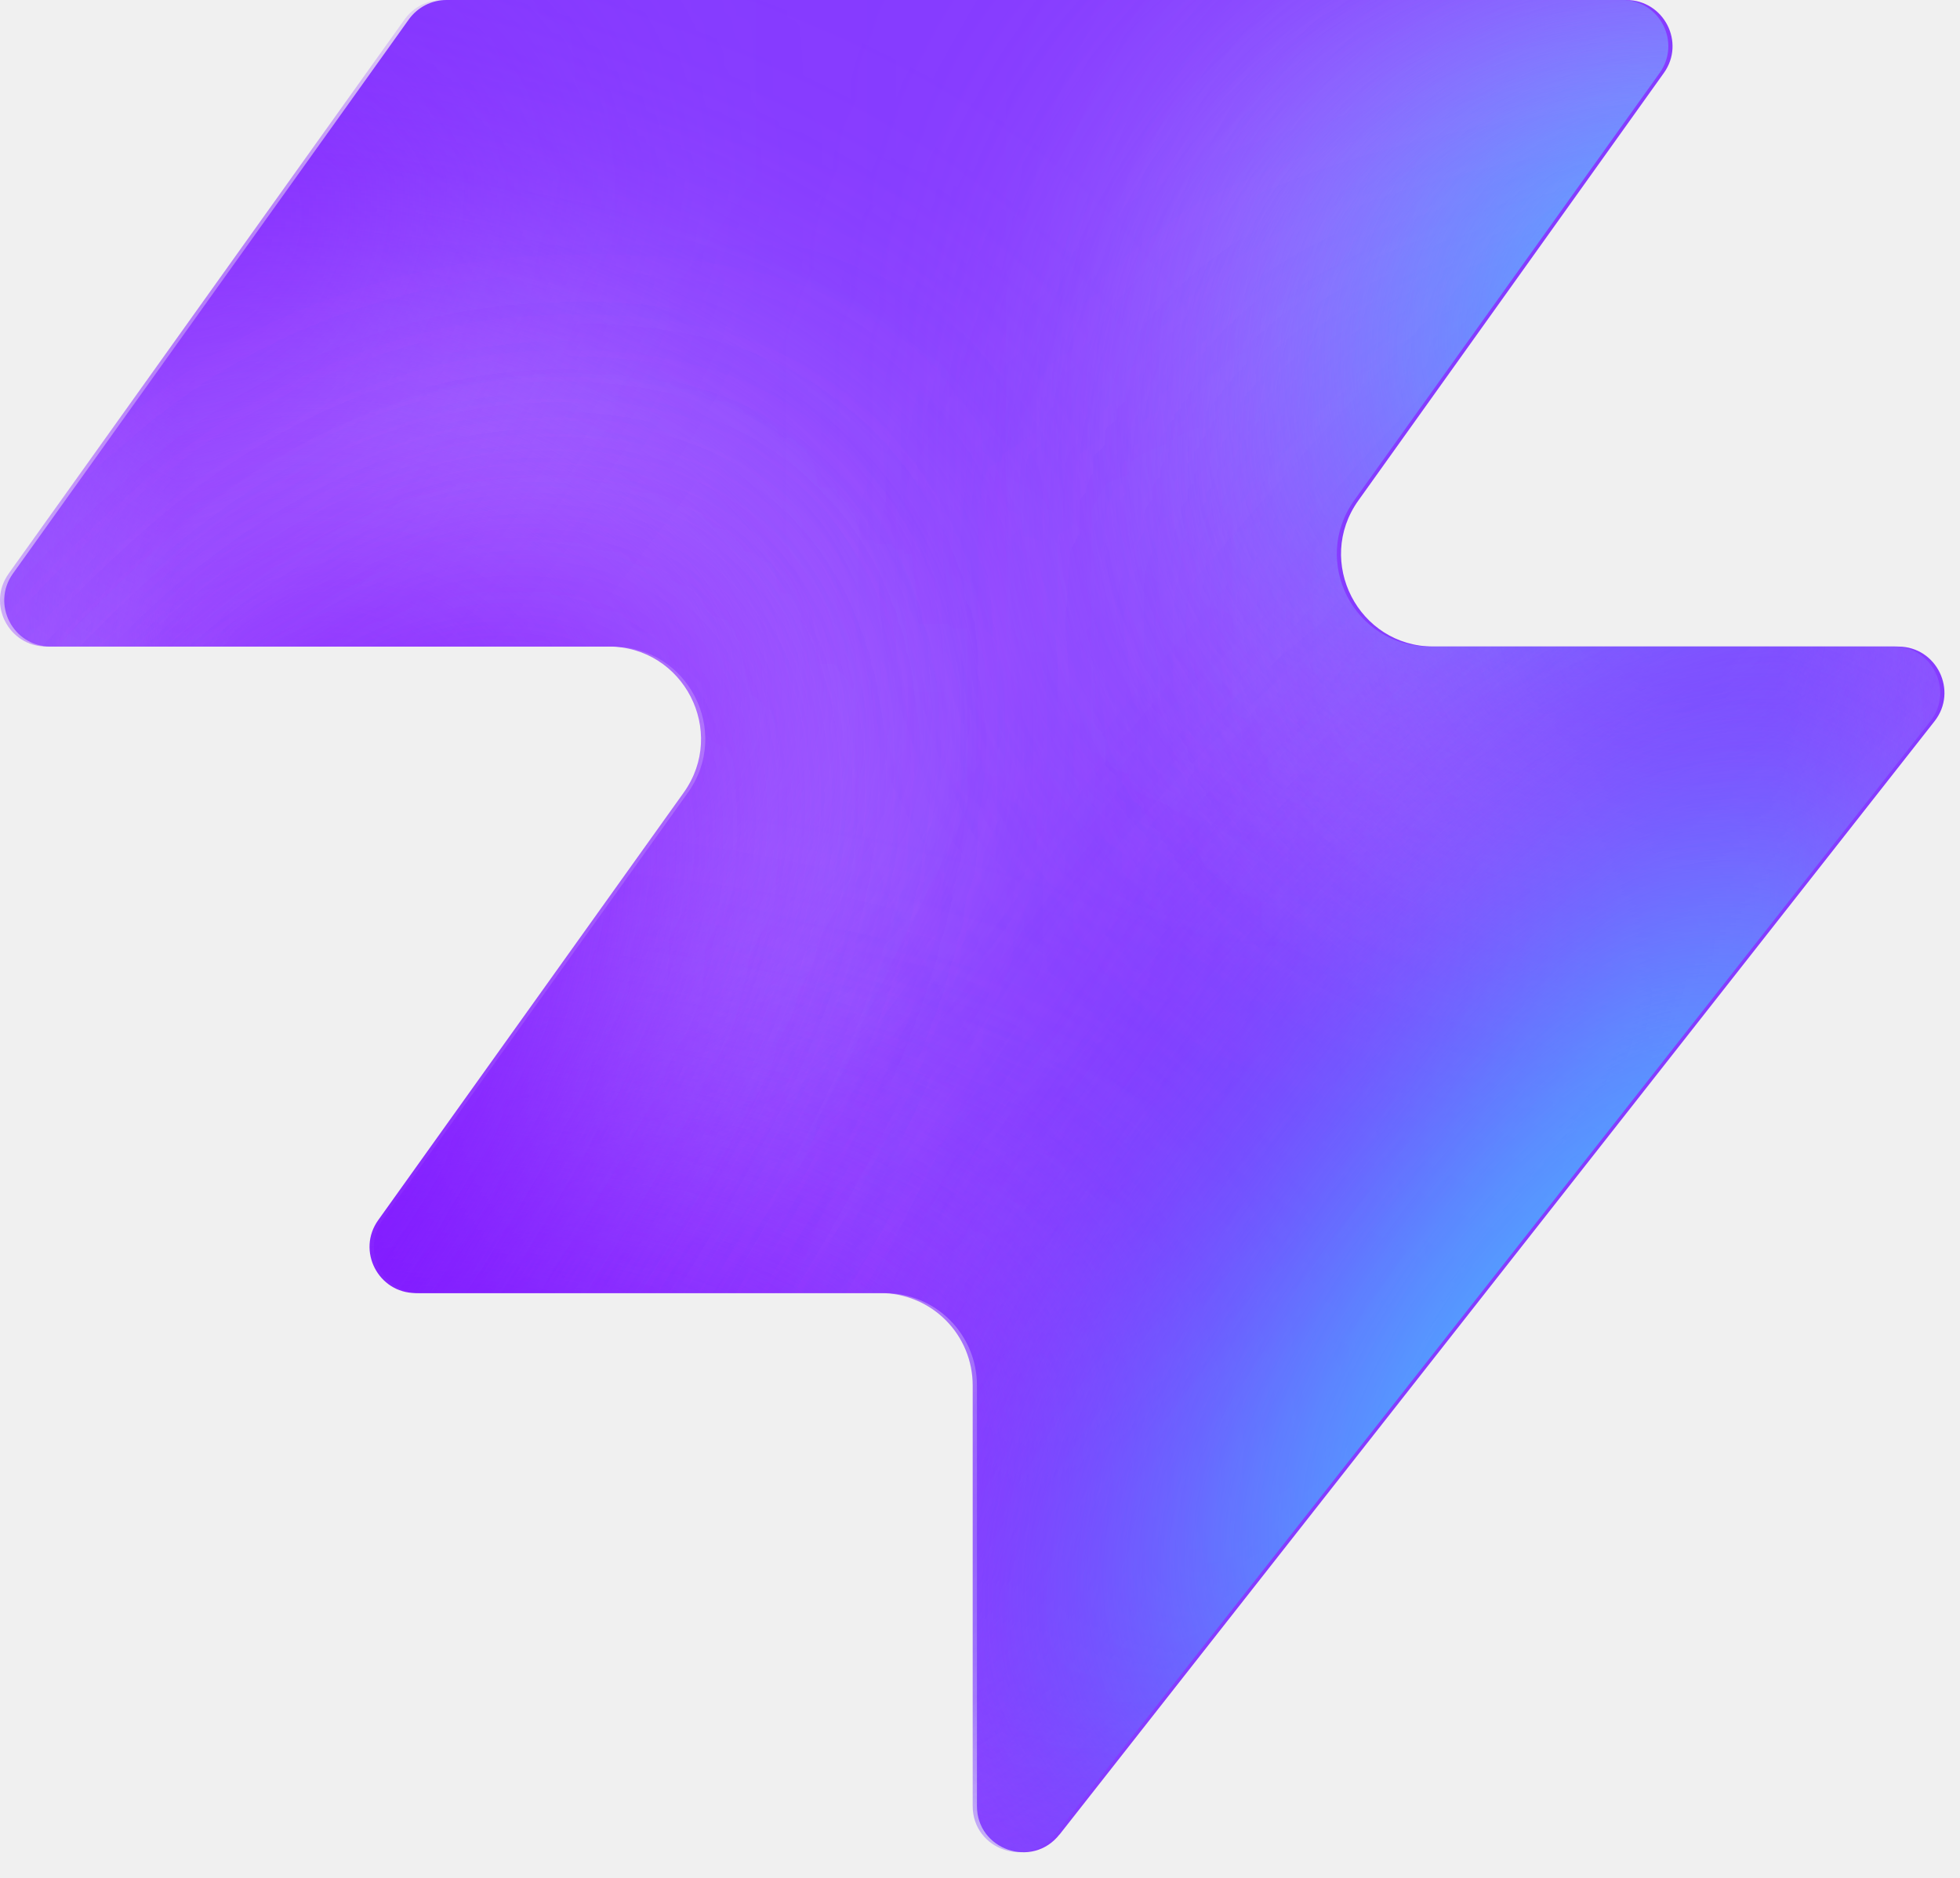
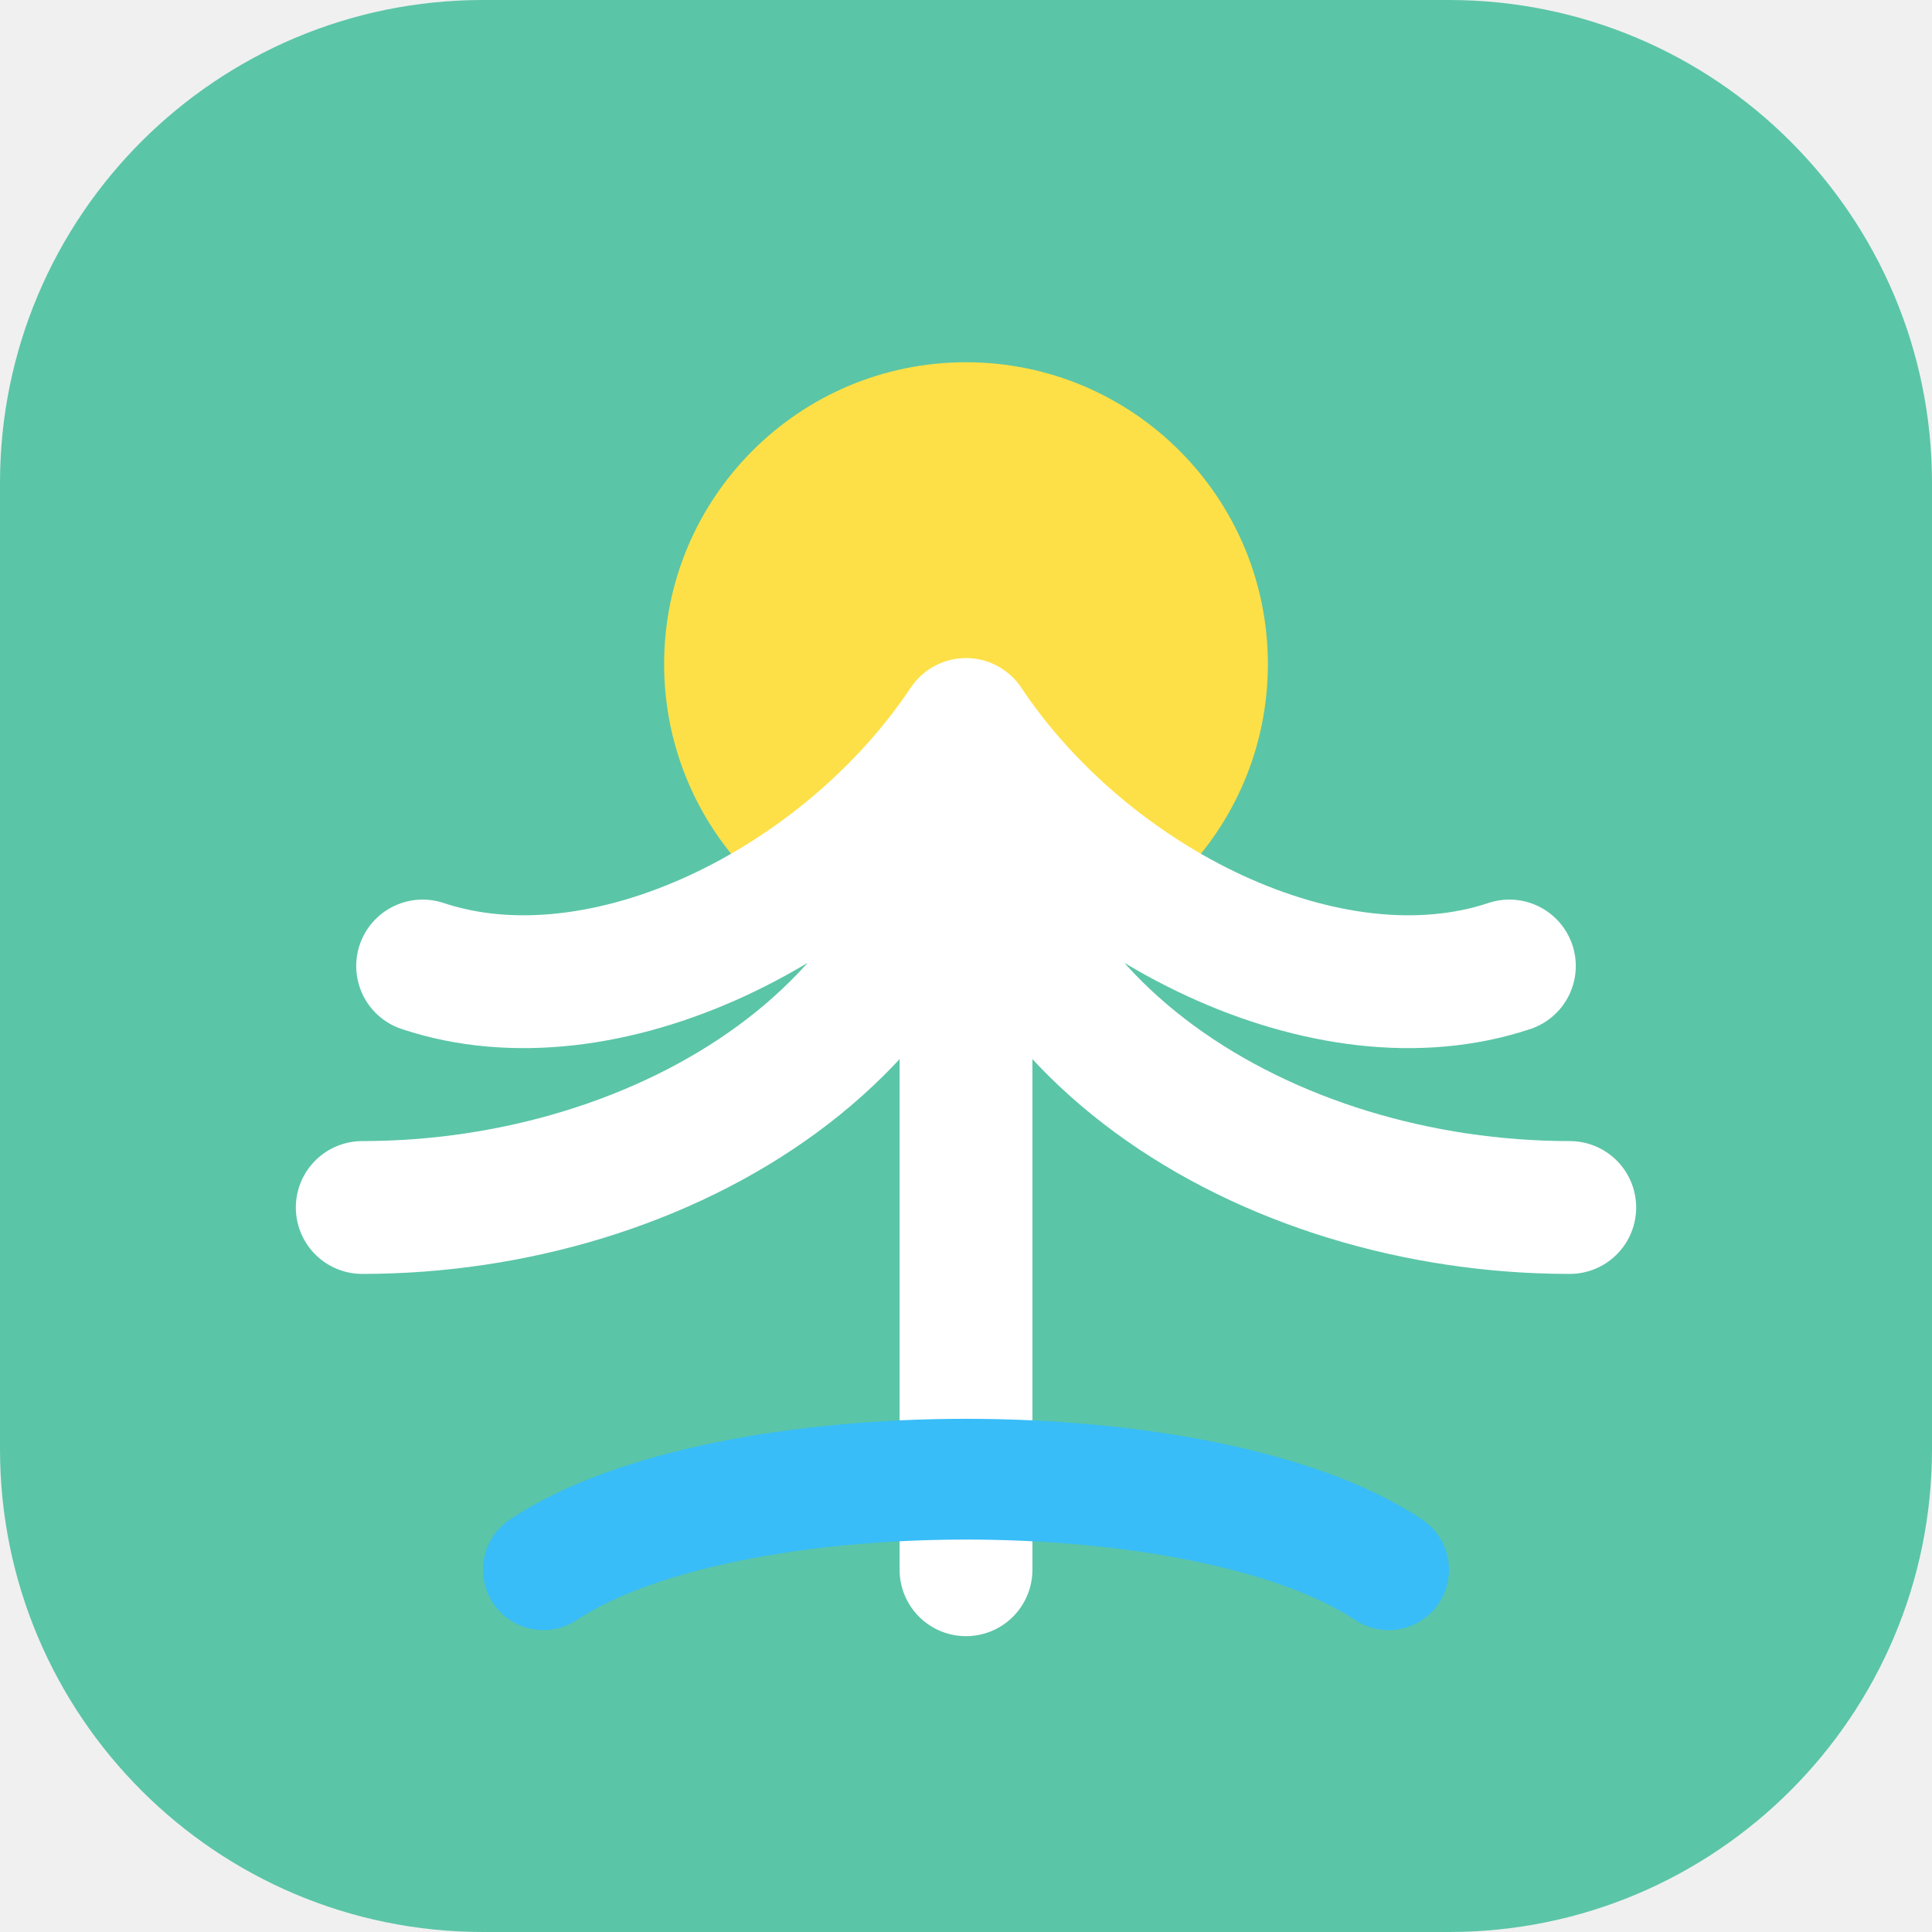
- <svg xmlns="http://www.w3.org/2000/svg" width="48" height="46" fill="none" viewBox="0 0 48 46">
-   <path fill="#863bff" d="M25.946 44.938c-.664.845-2.021.375-2.021-.698V33.937a2.26 2.26 0 0 0-2.262-2.262H10.287c-.92 0-1.456-1.04-.92-1.788l7.48-10.471c1.07-1.497 0-3.578-1.842-3.578H1.237c-.92 0-1.456-1.04-.92-1.788L10.013.474c.214-.297.556-.474.92-.474h28.894c.92 0 1.456 1.04.92 1.788l-7.48 10.471c-1.07 1.498 0 3.579 1.842 3.579h11.377c.943 0 1.473 1.088.89 1.83L25.947 44.94z" style="fill:#863bff;fill:color(display-p3 .525 .23 1);fill-opacity:1" />
-   <mask id="a" width="48" height="46" x="0" y="0" maskUnits="userSpaceOnUse" style="mask-type:alpha">
-     <path fill="#000" d="M25.842 44.938c-.664.844-2.021.375-2.021-.698V33.937a2.26 2.26 0 0 0-2.262-2.262H10.183c-.92 0-1.456-1.04-.92-1.788l7.48-10.471c1.07-1.498 0-3.579-1.842-3.579H1.133c-.92 0-1.456-1.04-.92-1.787L9.91.473c.214-.297.556-.474.92-.474h28.894c.92 0 1.456 1.04.92 1.788l-7.48 10.471c-1.07 1.498 0 3.578 1.842 3.578h11.377c.943 0 1.473 1.088.89 1.832L25.843 44.94z" style="fill:#000;fill-opacity:1" />
-   </mask>
-   <g mask="url(#a)">
-     <g filter="url(#b)">
-       <ellipse cx="5.508" cy="14.704" fill="#ede6ff" rx="5.508" ry="14.704" style="fill:#ede6ff;fill:color(display-p3 .927 .903 1);fill-opacity:1" transform="matrix(.00324 1 1 -.00324 -4.47 31.516)" />
-     </g>
-     <g filter="url(#c)">
-       <ellipse cx="10.399" cy="29.851" fill="#ede6ff" rx="10.399" ry="29.851" style="fill:#ede6ff;fill:color(display-p3 .927 .903 1);fill-opacity:1" transform="matrix(.00324 1 1 -.00324 -39.328 7.883)" />
-     </g>
-     <g filter="url(#d)">
-       <ellipse cx="5.508" cy="30.487" fill="#7e14ff" rx="5.508" ry="30.487" style="fill:#7e14ff;fill:color(display-p3 .492 .077 1);fill-opacity:1" transform="rotate(89.814 -25.913 -14.639)scale(1 -1)" />
-     </g>
-     <g filter="url(#e)">
-       <ellipse cx="5.508" cy="30.599" fill="#7e14ff" rx="5.508" ry="30.599" style="fill:#7e14ff;fill:color(display-p3 .492 .077 1);fill-opacity:1" transform="rotate(89.814 -32.644 -3.334)scale(1 -1)" />
-     </g>
-     <g filter="url(#f)">
-       <ellipse cx="5.508" cy="30.599" fill="#7e14ff" rx="5.508" ry="30.599" style="fill:#7e14ff;fill:color(display-p3 .492 .077 1);fill-opacity:1" transform="matrix(.00324 1 1 -.00324 -34.34 30.47)" />
-     </g>
-     <g filter="url(#g)">
-       <ellipse cx="14.072" cy="22.078" fill="#ede6ff" rx="14.072" ry="22.078" style="fill:#ede6ff;fill:color(display-p3 .927 .903 1);fill-opacity:1" transform="rotate(93.35 24.506 48.493)scale(-1 1)" />
-     </g>
-     <g filter="url(#h)">
-       <ellipse cx="3.47" cy="21.501" fill="#7e14ff" rx="3.47" ry="21.501" style="fill:#7e14ff;fill:color(display-p3 .492 .077 1);fill-opacity:1" transform="rotate(89.009 28.708 47.59)scale(-1 1)" />
-     </g>
-     <g filter="url(#i)">
-       <ellipse cx="3.47" cy="21.501" fill="#7e14ff" rx="3.47" ry="21.501" style="fill:#7e14ff;fill:color(display-p3 .492 .077 1);fill-opacity:1" transform="rotate(89.009 28.708 47.59)scale(-1 1)" />
-     </g>
-     <g filter="url(#j)">
-       <ellipse cx=".387" cy="8.972" fill="#7e14ff" rx="4.407" ry="29.108" style="fill:#7e14ff;fill:color(display-p3 .492 .077 1);fill-opacity:1" transform="rotate(39.51 .387 8.972)" />
-     </g>
-     <g filter="url(#k)">
-       <ellipse cx="47.523" cy="-6.092" fill="#7e14ff" rx="4.407" ry="29.108" style="fill:#7e14ff;fill:color(display-p3 .492 .077 1);fill-opacity:1" transform="rotate(37.892 47.523 -6.092)" />
-     </g>
-     <g filter="url(#l)">
-       <ellipse cx="41.412" cy="6.333" fill="#47bfff" rx="5.971" ry="9.665" style="fill:#47bfff;fill:color(display-p3 .28 .748 1);fill-opacity:1" transform="rotate(37.892 41.412 6.333)" />
-     </g>
-     <g filter="url(#m)">
-       <ellipse cx="-1.879" cy="38.332" fill="#7e14ff" rx="4.407" ry="29.108" style="fill:#7e14ff;fill:color(display-p3 .492 .077 1);fill-opacity:1" transform="rotate(37.892 -1.88 38.332)" />
-     </g>
-     <g filter="url(#n)">
-       <ellipse cx="-1.879" cy="38.332" fill="#7e14ff" rx="4.407" ry="29.108" style="fill:#7e14ff;fill:color(display-p3 .492 .077 1);fill-opacity:1" transform="rotate(37.892 -1.88 38.332)" />
-     </g>
-     <g filter="url(#o)">
-       <ellipse cx="35.651" cy="29.907" fill="#7e14ff" rx="4.407" ry="29.108" style="fill:#7e14ff;fill:color(display-p3 .492 .077 1);fill-opacity:1" transform="rotate(37.892 35.651 29.907)" />
-     </g>
-     <g filter="url(#p)">
-       <ellipse cx="38.418" cy="32.4" fill="#47bfff" rx="5.971" ry="15.297" style="fill:#47bfff;fill:color(display-p3 .28 .748 1);fill-opacity:1" transform="rotate(37.892 38.418 32.4)" />
-     </g>
-   </g>
-   <defs>
-     <filter id="b" width="60.045" height="41.654" x="-19.77" y="16.149" color-interpolation-filters="sRGB" filterUnits="userSpaceOnUse">
-       <feFlood flood-opacity="0" result="BackgroundImageFix" />
-       <feBlend in="SourceGraphic" in2="BackgroundImageFix" result="shape" />
-       <feGaussianBlur result="effect1_foregroundBlur_2002_17158" stdDeviation="7.659" />
-     </filter>
-     <filter id="c" width="90.34" height="51.437" x="-54.613" y="-7.533" color-interpolation-filters="sRGB" filterUnits="userSpaceOnUse">
-       <feFlood flood-opacity="0" result="BackgroundImageFix" />
-       <feBlend in="SourceGraphic" in2="BackgroundImageFix" result="shape" />
-       <feGaussianBlur result="effect1_foregroundBlur_2002_17158" stdDeviation="7.659" />
-     </filter>
-     <filter id="d" width="79.355" height="29.4" x="-49.64" y="2.03" color-interpolation-filters="sRGB" filterUnits="userSpaceOnUse">
-       <feFlood flood-opacity="0" result="BackgroundImageFix" />
-       <feBlend in="SourceGraphic" in2="BackgroundImageFix" result="shape" />
-       <feGaussianBlur result="effect1_foregroundBlur_2002_17158" stdDeviation="4.596" />
-     </filter>
-     <filter id="e" width="79.579" height="29.4" x="-45.045" y="20.029" color-interpolation-filters="sRGB" filterUnits="userSpaceOnUse">
-       <feFlood flood-opacity="0" result="BackgroundImageFix" />
-       <feBlend in="SourceGraphic" in2="BackgroundImageFix" result="shape" />
-       <feGaussianBlur result="effect1_foregroundBlur_2002_17158" stdDeviation="4.596" />
-     </filter>
-     <filter id="f" width="79.579" height="29.4" x="-43.513" y="21.178" color-interpolation-filters="sRGB" filterUnits="userSpaceOnUse">
-       <feFlood flood-opacity="0" result="BackgroundImageFix" />
-       <feBlend in="SourceGraphic" in2="BackgroundImageFix" result="shape" />
-       <feGaussianBlur result="effect1_foregroundBlur_2002_17158" stdDeviation="4.596" />
-     </filter>
-     <filter id="g" width="74.749" height="58.852" x="15.756" y="-17.901" color-interpolation-filters="sRGB" filterUnits="userSpaceOnUse">
-       <feFlood flood-opacity="0" result="BackgroundImageFix" />
-       <feBlend in="SourceGraphic" in2="BackgroundImageFix" result="shape" />
-       <feGaussianBlur result="effect1_foregroundBlur_2002_17158" stdDeviation="7.659" />
-     </filter>
-     <filter id="h" width="61.377" height="25.362" x="23.548" y="2.284" color-interpolation-filters="sRGB" filterUnits="userSpaceOnUse">
-       <feFlood flood-opacity="0" result="BackgroundImageFix" />
-       <feBlend in="SourceGraphic" in2="BackgroundImageFix" result="shape" />
-       <feGaussianBlur result="effect1_foregroundBlur_2002_17158" stdDeviation="4.596" />
-     </filter>
-     <filter id="i" width="61.377" height="25.362" x="23.548" y="2.284" color-interpolation-filters="sRGB" filterUnits="userSpaceOnUse">
-       <feFlood flood-opacity="0" result="BackgroundImageFix" />
-       <feBlend in="SourceGraphic" in2="BackgroundImageFix" result="shape" />
-       <feGaussianBlur result="effect1_foregroundBlur_2002_17158" stdDeviation="4.596" />
-     </filter>
-     <filter id="j" width="56.045" height="63.649" x="-27.636" y="-22.853" color-interpolation-filters="sRGB" filterUnits="userSpaceOnUse">
-       <feFlood flood-opacity="0" result="BackgroundImageFix" />
-       <feBlend in="SourceGraphic" in2="BackgroundImageFix" result="shape" />
-       <feGaussianBlur result="effect1_foregroundBlur_2002_17158" stdDeviation="4.596" />
-     </filter>
-     <filter id="k" width="54.814" height="64.646" x="20.116" y="-38.415" color-interpolation-filters="sRGB" filterUnits="userSpaceOnUse">
-       <feFlood flood-opacity="0" result="BackgroundImageFix" />
-       <feBlend in="SourceGraphic" in2="BackgroundImageFix" result="shape" />
-       <feGaussianBlur result="effect1_foregroundBlur_2002_17158" stdDeviation="4.596" />
-     </filter>
-     <filter id="l" width="33.541" height="35.313" x="24.641" y="-11.323" color-interpolation-filters="sRGB" filterUnits="userSpaceOnUse">
-       <feFlood flood-opacity="0" result="BackgroundImageFix" />
-       <feBlend in="SourceGraphic" in2="BackgroundImageFix" result="shape" />
-       <feGaussianBlur result="effect1_foregroundBlur_2002_17158" stdDeviation="4.596" />
-     </filter>
-     <filter id="m" width="54.814" height="64.646" x="-29.286" y="6.009" color-interpolation-filters="sRGB" filterUnits="userSpaceOnUse">
-       <feFlood flood-opacity="0" result="BackgroundImageFix" />
-       <feBlend in="SourceGraphic" in2="BackgroundImageFix" result="shape" />
-       <feGaussianBlur result="effect1_foregroundBlur_2002_17158" stdDeviation="4.596" />
-     </filter>
-     <filter id="n" width="54.814" height="64.646" x="-29.286" y="6.009" color-interpolation-filters="sRGB" filterUnits="userSpaceOnUse">
-       <feFlood flood-opacity="0" result="BackgroundImageFix" />
-       <feBlend in="SourceGraphic" in2="BackgroundImageFix" result="shape" />
-       <feGaussianBlur result="effect1_foregroundBlur_2002_17158" stdDeviation="4.596" />
-     </filter>
-     <filter id="o" width="54.814" height="64.646" x="8.244" y="-2.416" color-interpolation-filters="sRGB" filterUnits="userSpaceOnUse">
-       <feFlood flood-opacity="0" result="BackgroundImageFix" />
-       <feBlend in="SourceGraphic" in2="BackgroundImageFix" result="shape" />
-       <feGaussianBlur result="effect1_foregroundBlur_2002_17158" stdDeviation="4.596" />
-     </filter>
-     <filter id="p" width="39.409" height="43.623" x="18.713" y="10.588" color-interpolation-filters="sRGB" filterUnits="userSpaceOnUse">
-       <feFlood flood-opacity="0" result="BackgroundImageFix" />
-       <feBlend in="SourceGraphic" in2="BackgroundImageFix" result="shape" />
-       <feGaussianBlur result="effect1_foregroundBlur_2002_17158" stdDeviation="4.596" />
-     </filter>
-   </defs>
+ <svg xmlns="http://www.w3.org/2000/svg" viewBox="0 0 32 32" fill="none">
+   <rect width="32" height="32" rx="8" fill="#5bc5a7" />
+   <circle cx="16" cy="11" r="5" fill="#fde047" />
+   <path d="M16 12C16 17 11 20 6 20M16 12C16 17 21 20 26 20M16 12C14 15 10 17 7 16M16 12C18 15 22 17 25 16M16 12V26" stroke="#ffffff" stroke-width="2.2" stroke-linecap="round" />
+   <path d="M9 26C12 24 20 24 23 26" stroke="#38bdf8" stroke-width="2" stroke-linecap="round" />
</svg>
